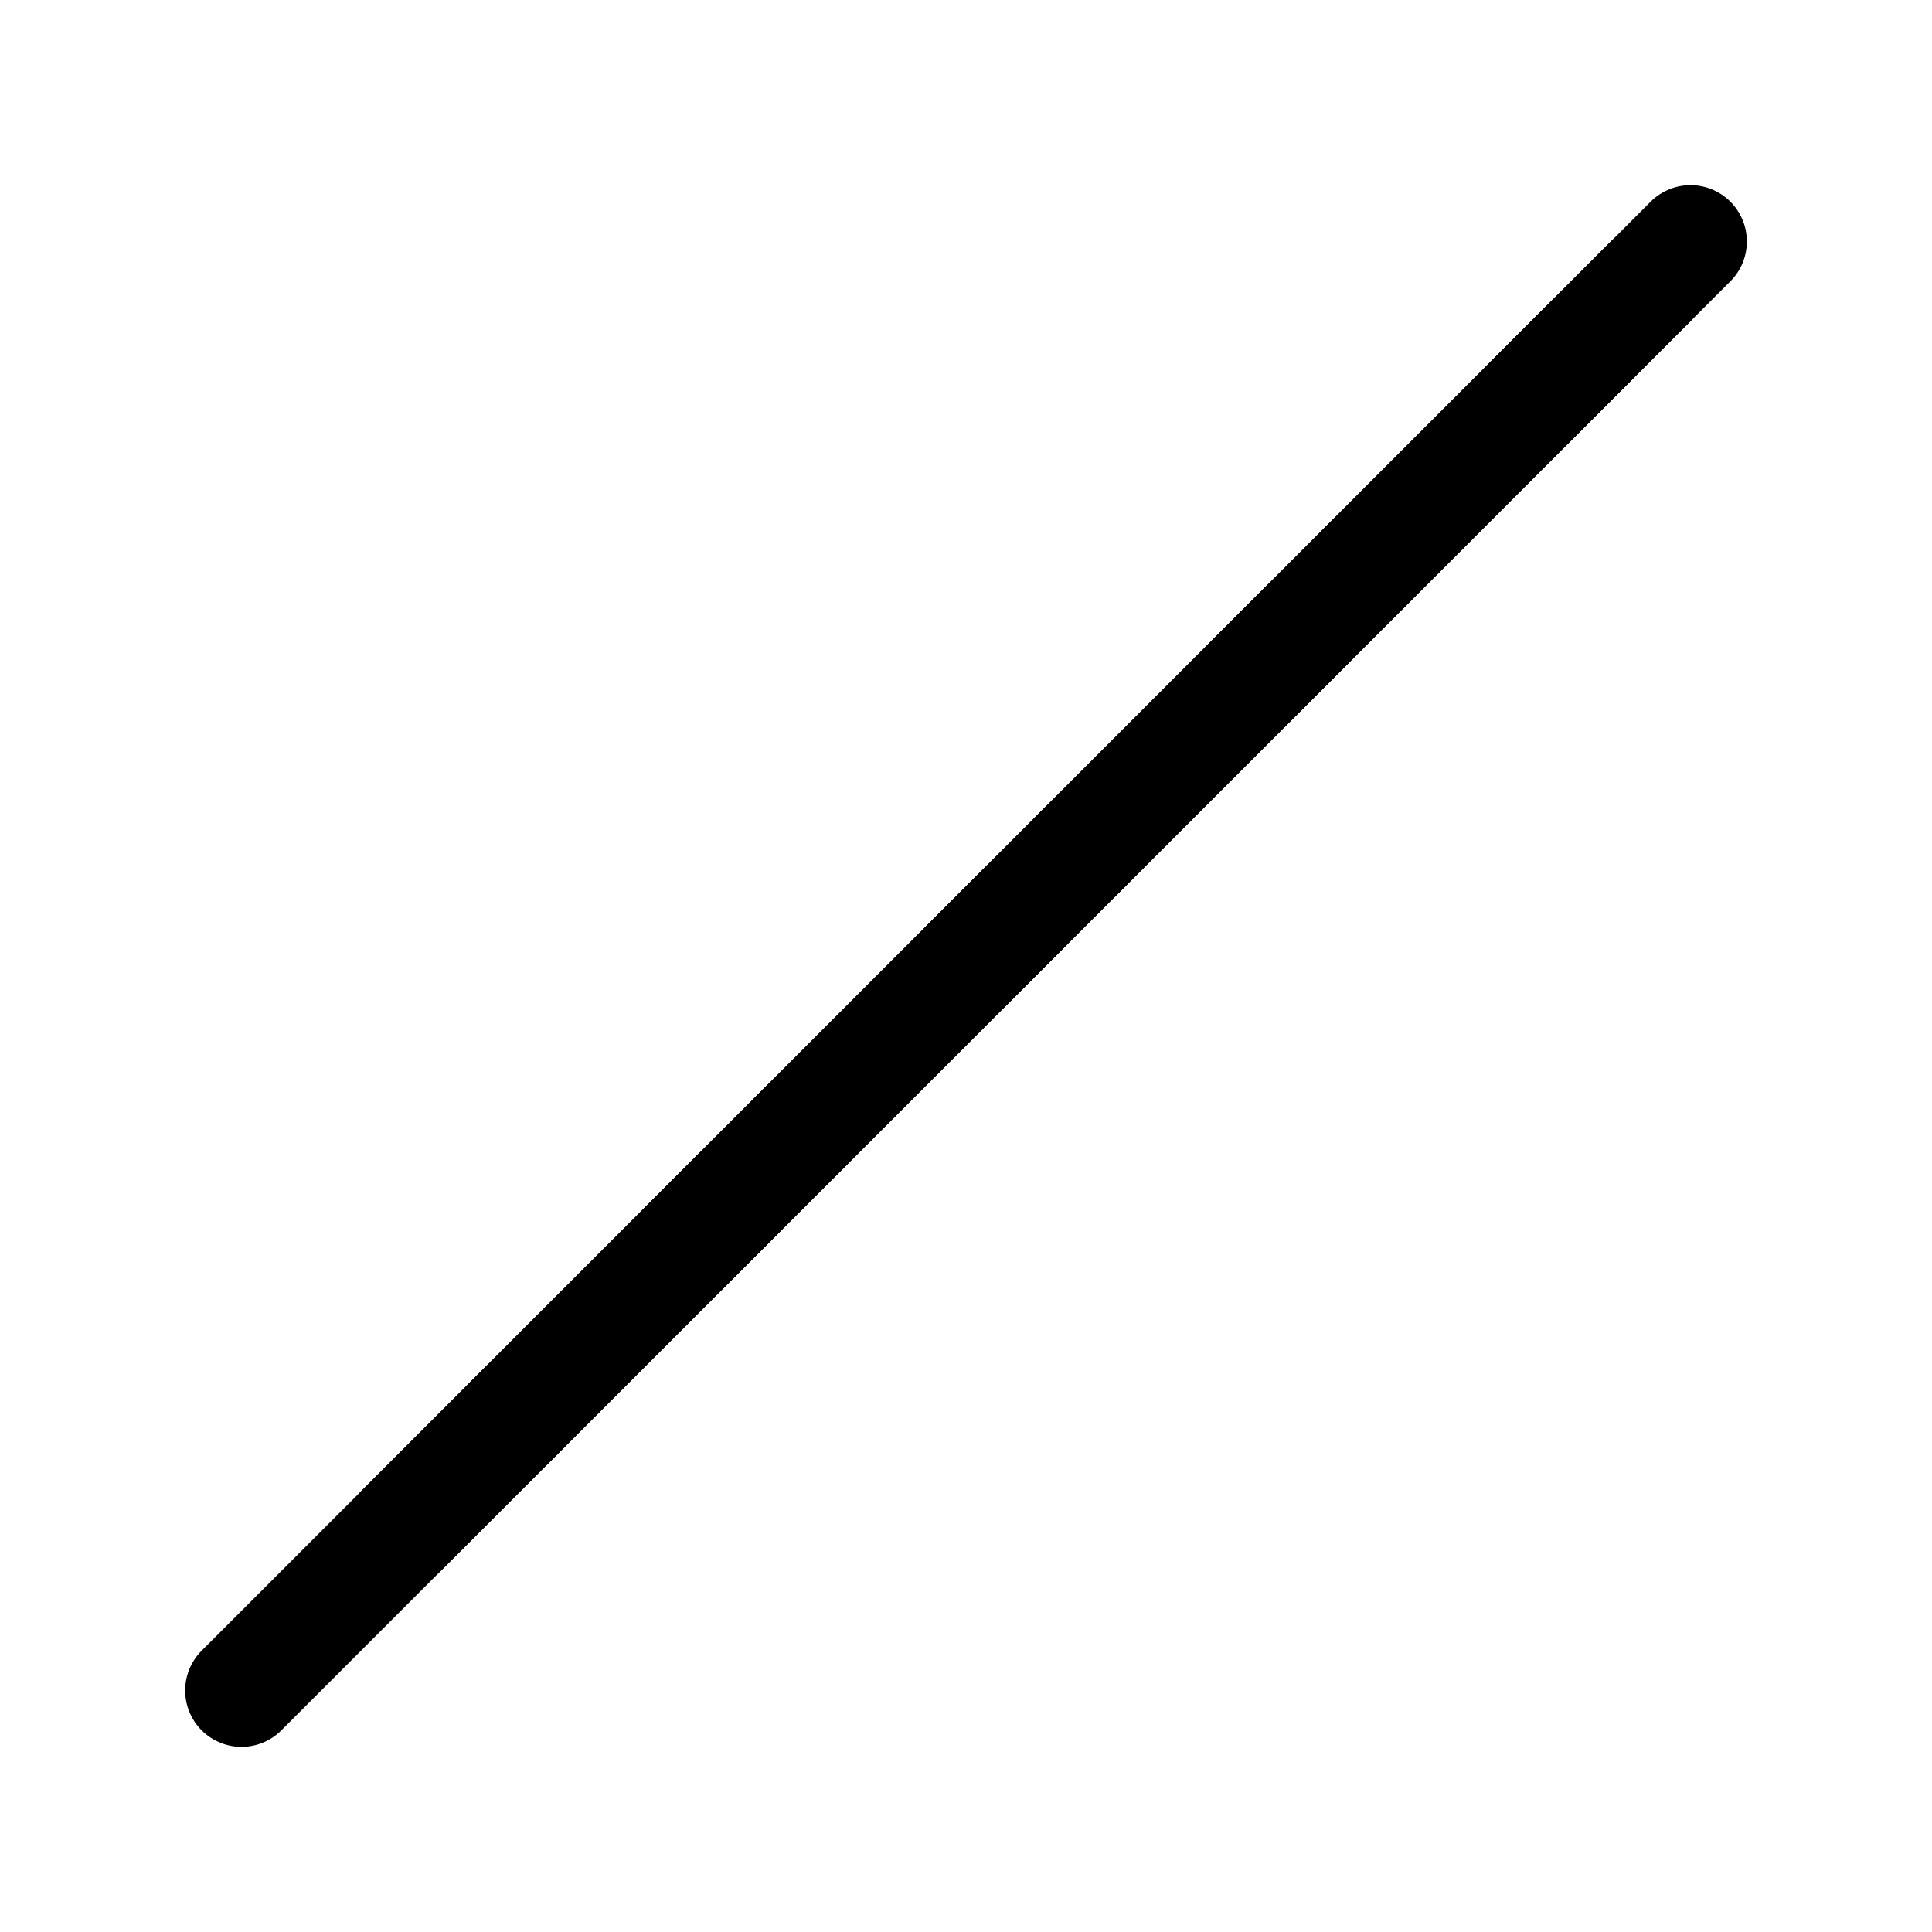
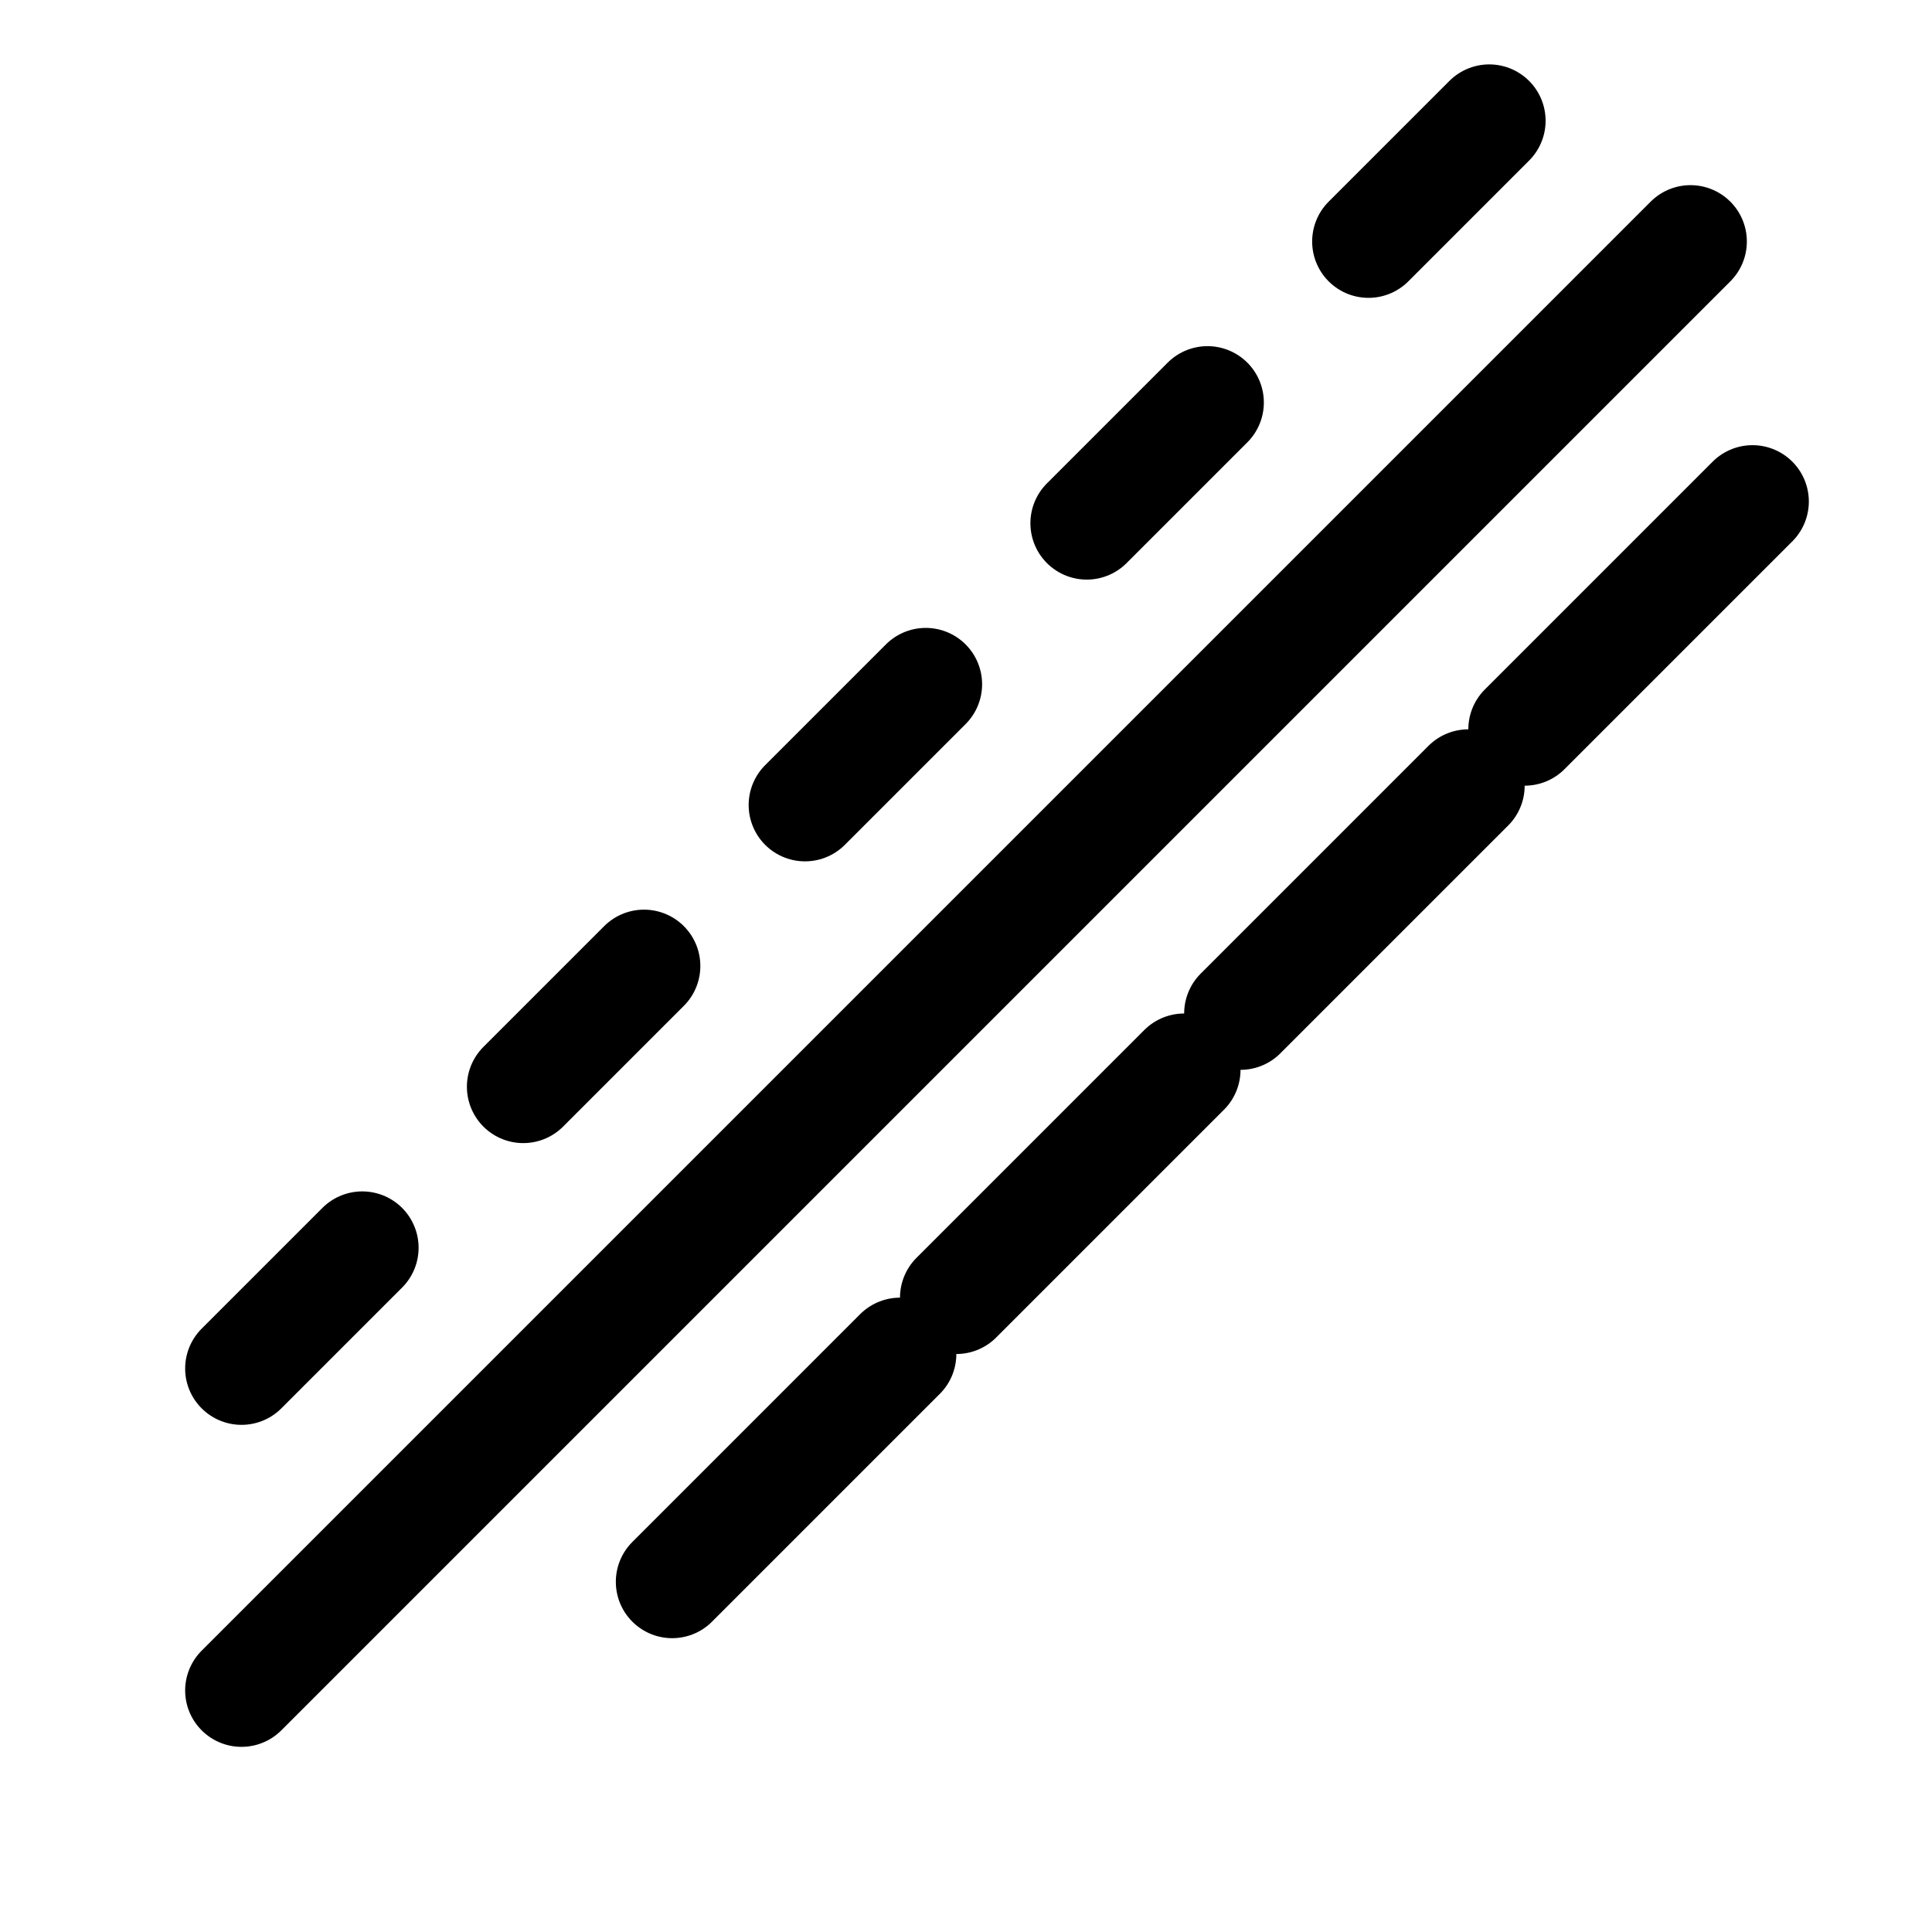
- <svg xmlns="http://www.w3.org/2000/svg" width="24" height="24" viewBox="0 0 24 24" fill="none" stroke="currentColor" stroke-width="1.4" stroke-linecap="round" stroke-linejoin="round">
-   <path d="M3 21l18-18" />
-   <path d="M6.35 17.65l2.83-2.83M9.88 14.12l2.83-2.83M13.41 10.59l2.83-2.83M16.94 7.06l2.83-2.83" />
-   <path d="M5 19l1.5-1.5M8.5 15.5l1.5-1.5M12 12l1.5-1.5M15.5 8.5l1.5-1.5M19 5l1.5-1.5" />
+ <svg xmlns="http://www.w3.org/2000/svg" width="24" height="24" viewBox="0 0 24 24" fill="none" stroke="currentColor" stroke-width="1.4" stroke-linecap="round" stroke-linejoin="round" version="1.1" id="svg3">
+   <defs id="defs3" />
+   <path d="M3 21l18-18" id="path1" />
+   <path d="m 8.35,19.65 2.83,-2.83 m 0.7,-0.7 2.83,-2.83 m 0.7,-0.7 2.83,-2.83 m 0.7,-0.7 2.83,-2.83" id="path2" />
+   <path d="m 3,17 1.5,-1.5 m 2,-2 L 8,12 m 2,-2 1.5,-1.5 m 2,-2 L 15,5 m 2,-2 1.5,-1.5" id="path3" />
</svg>
